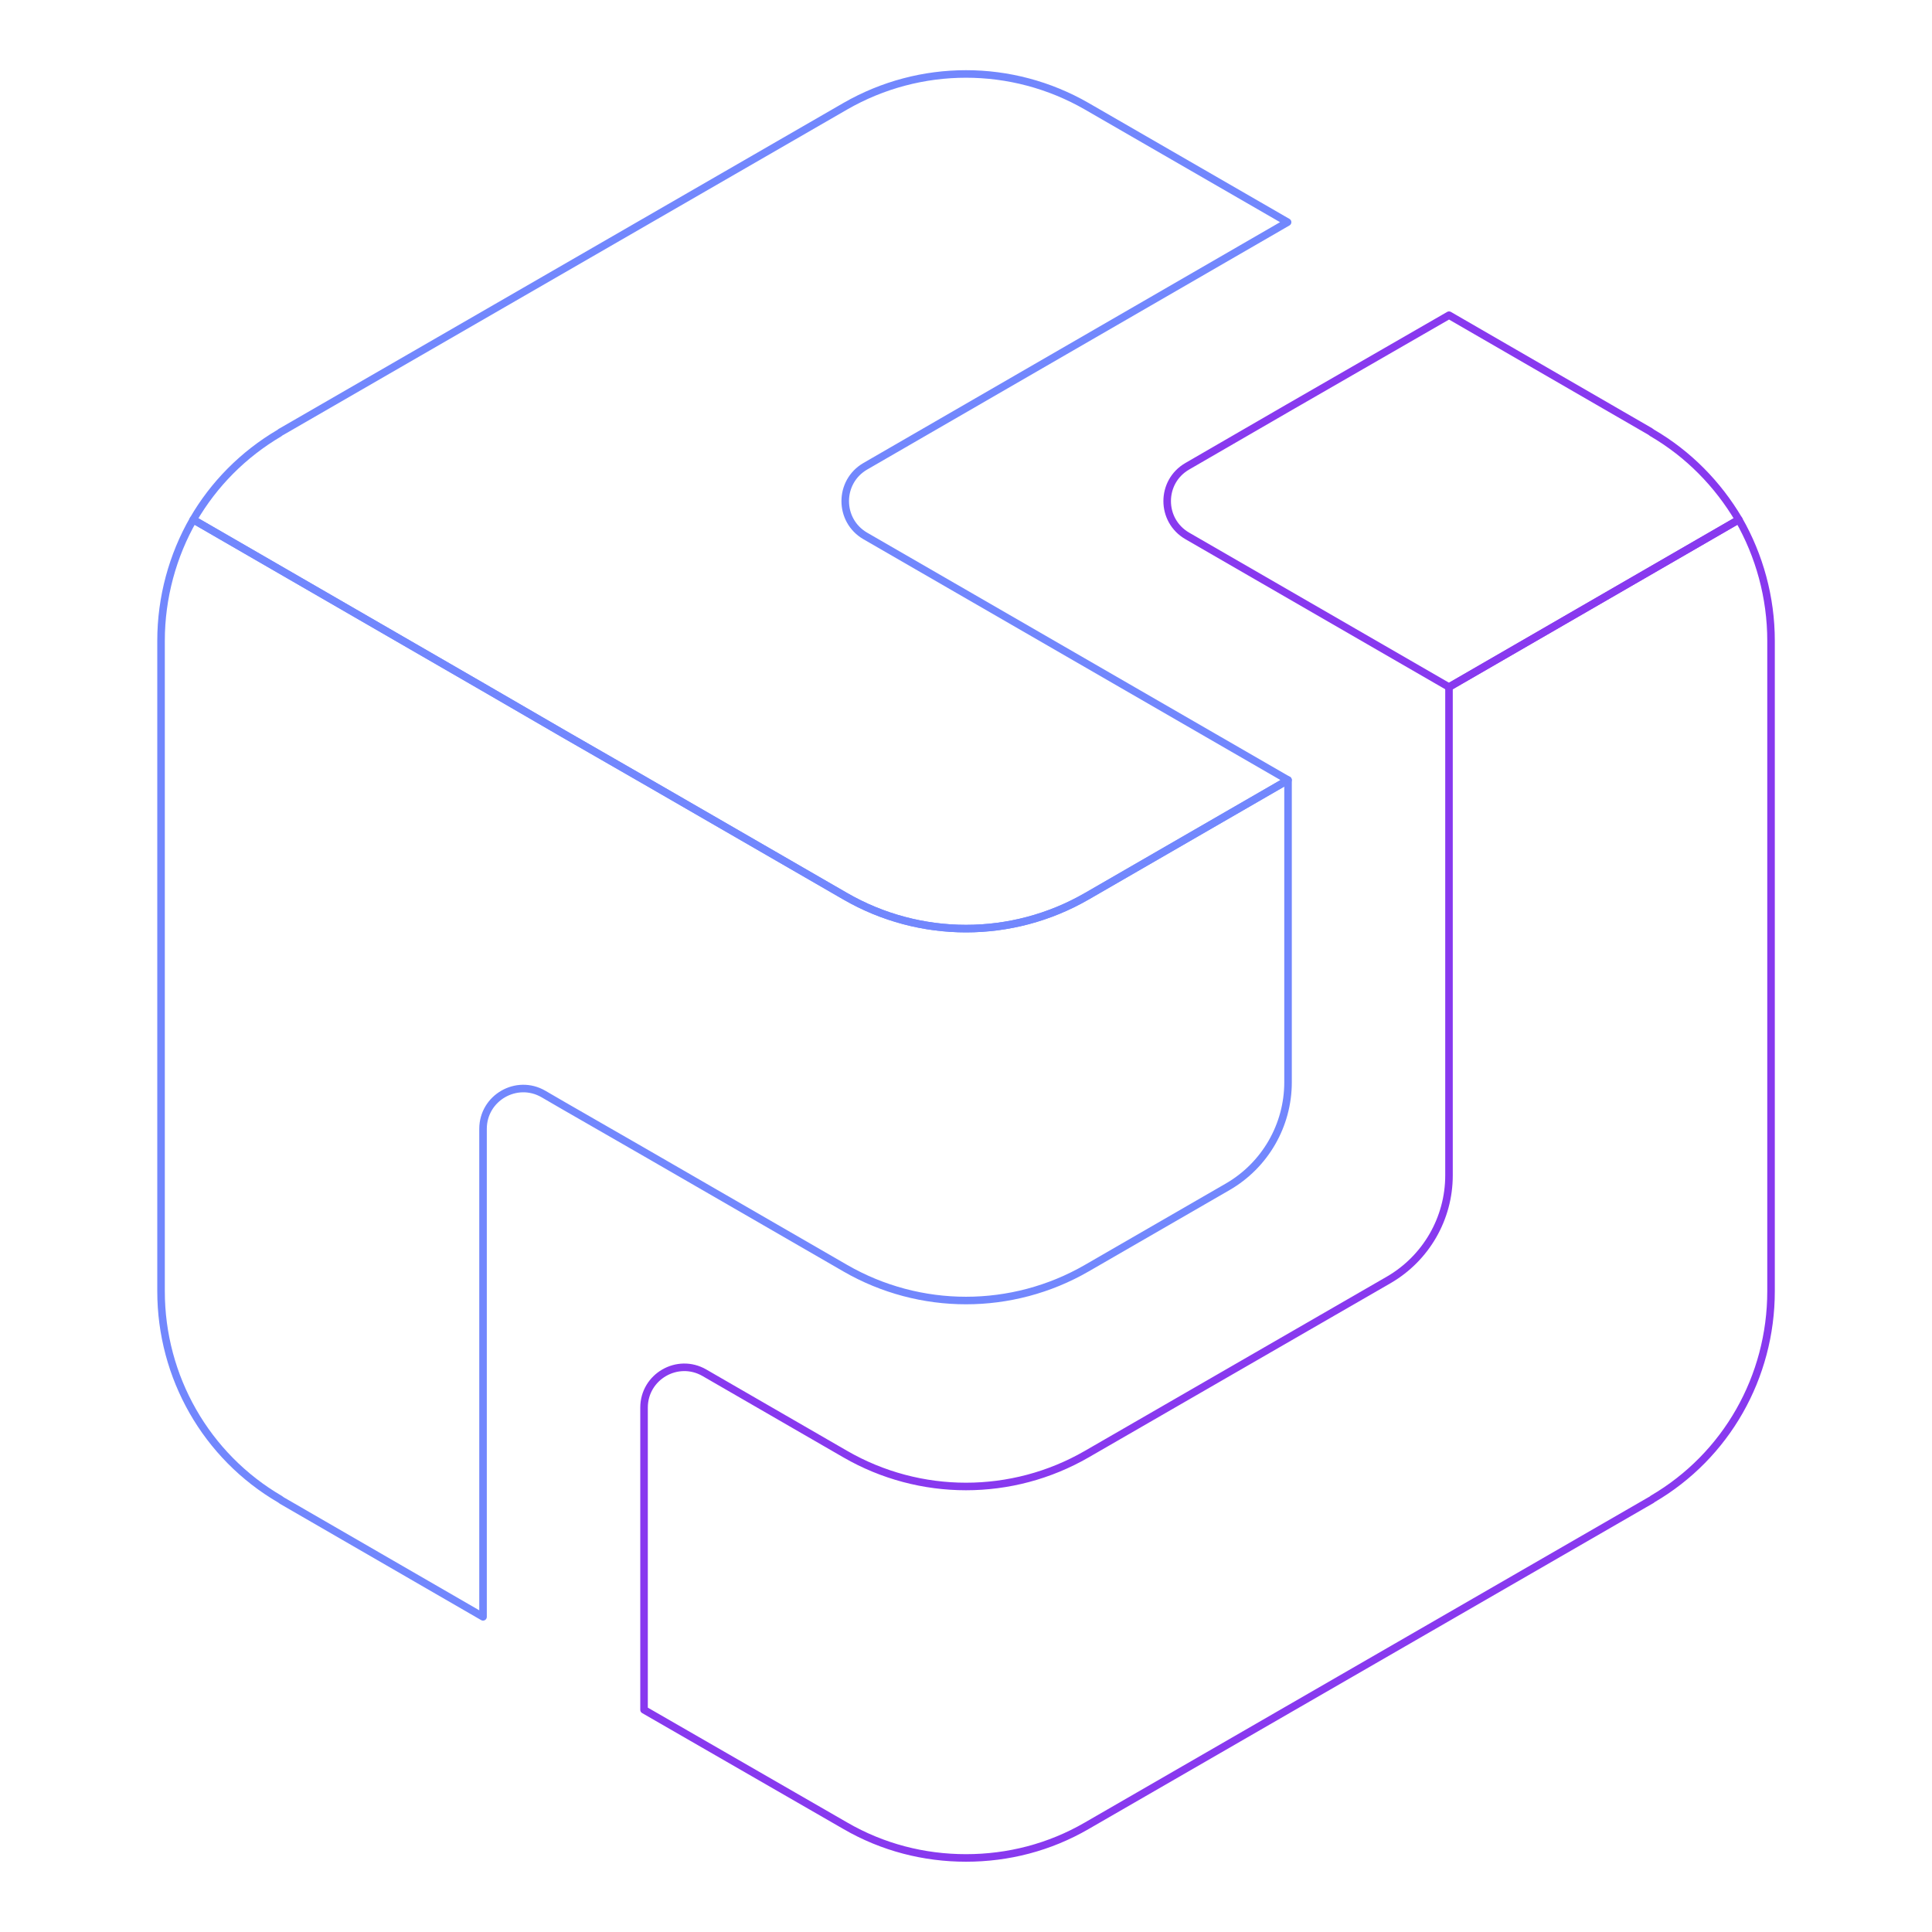
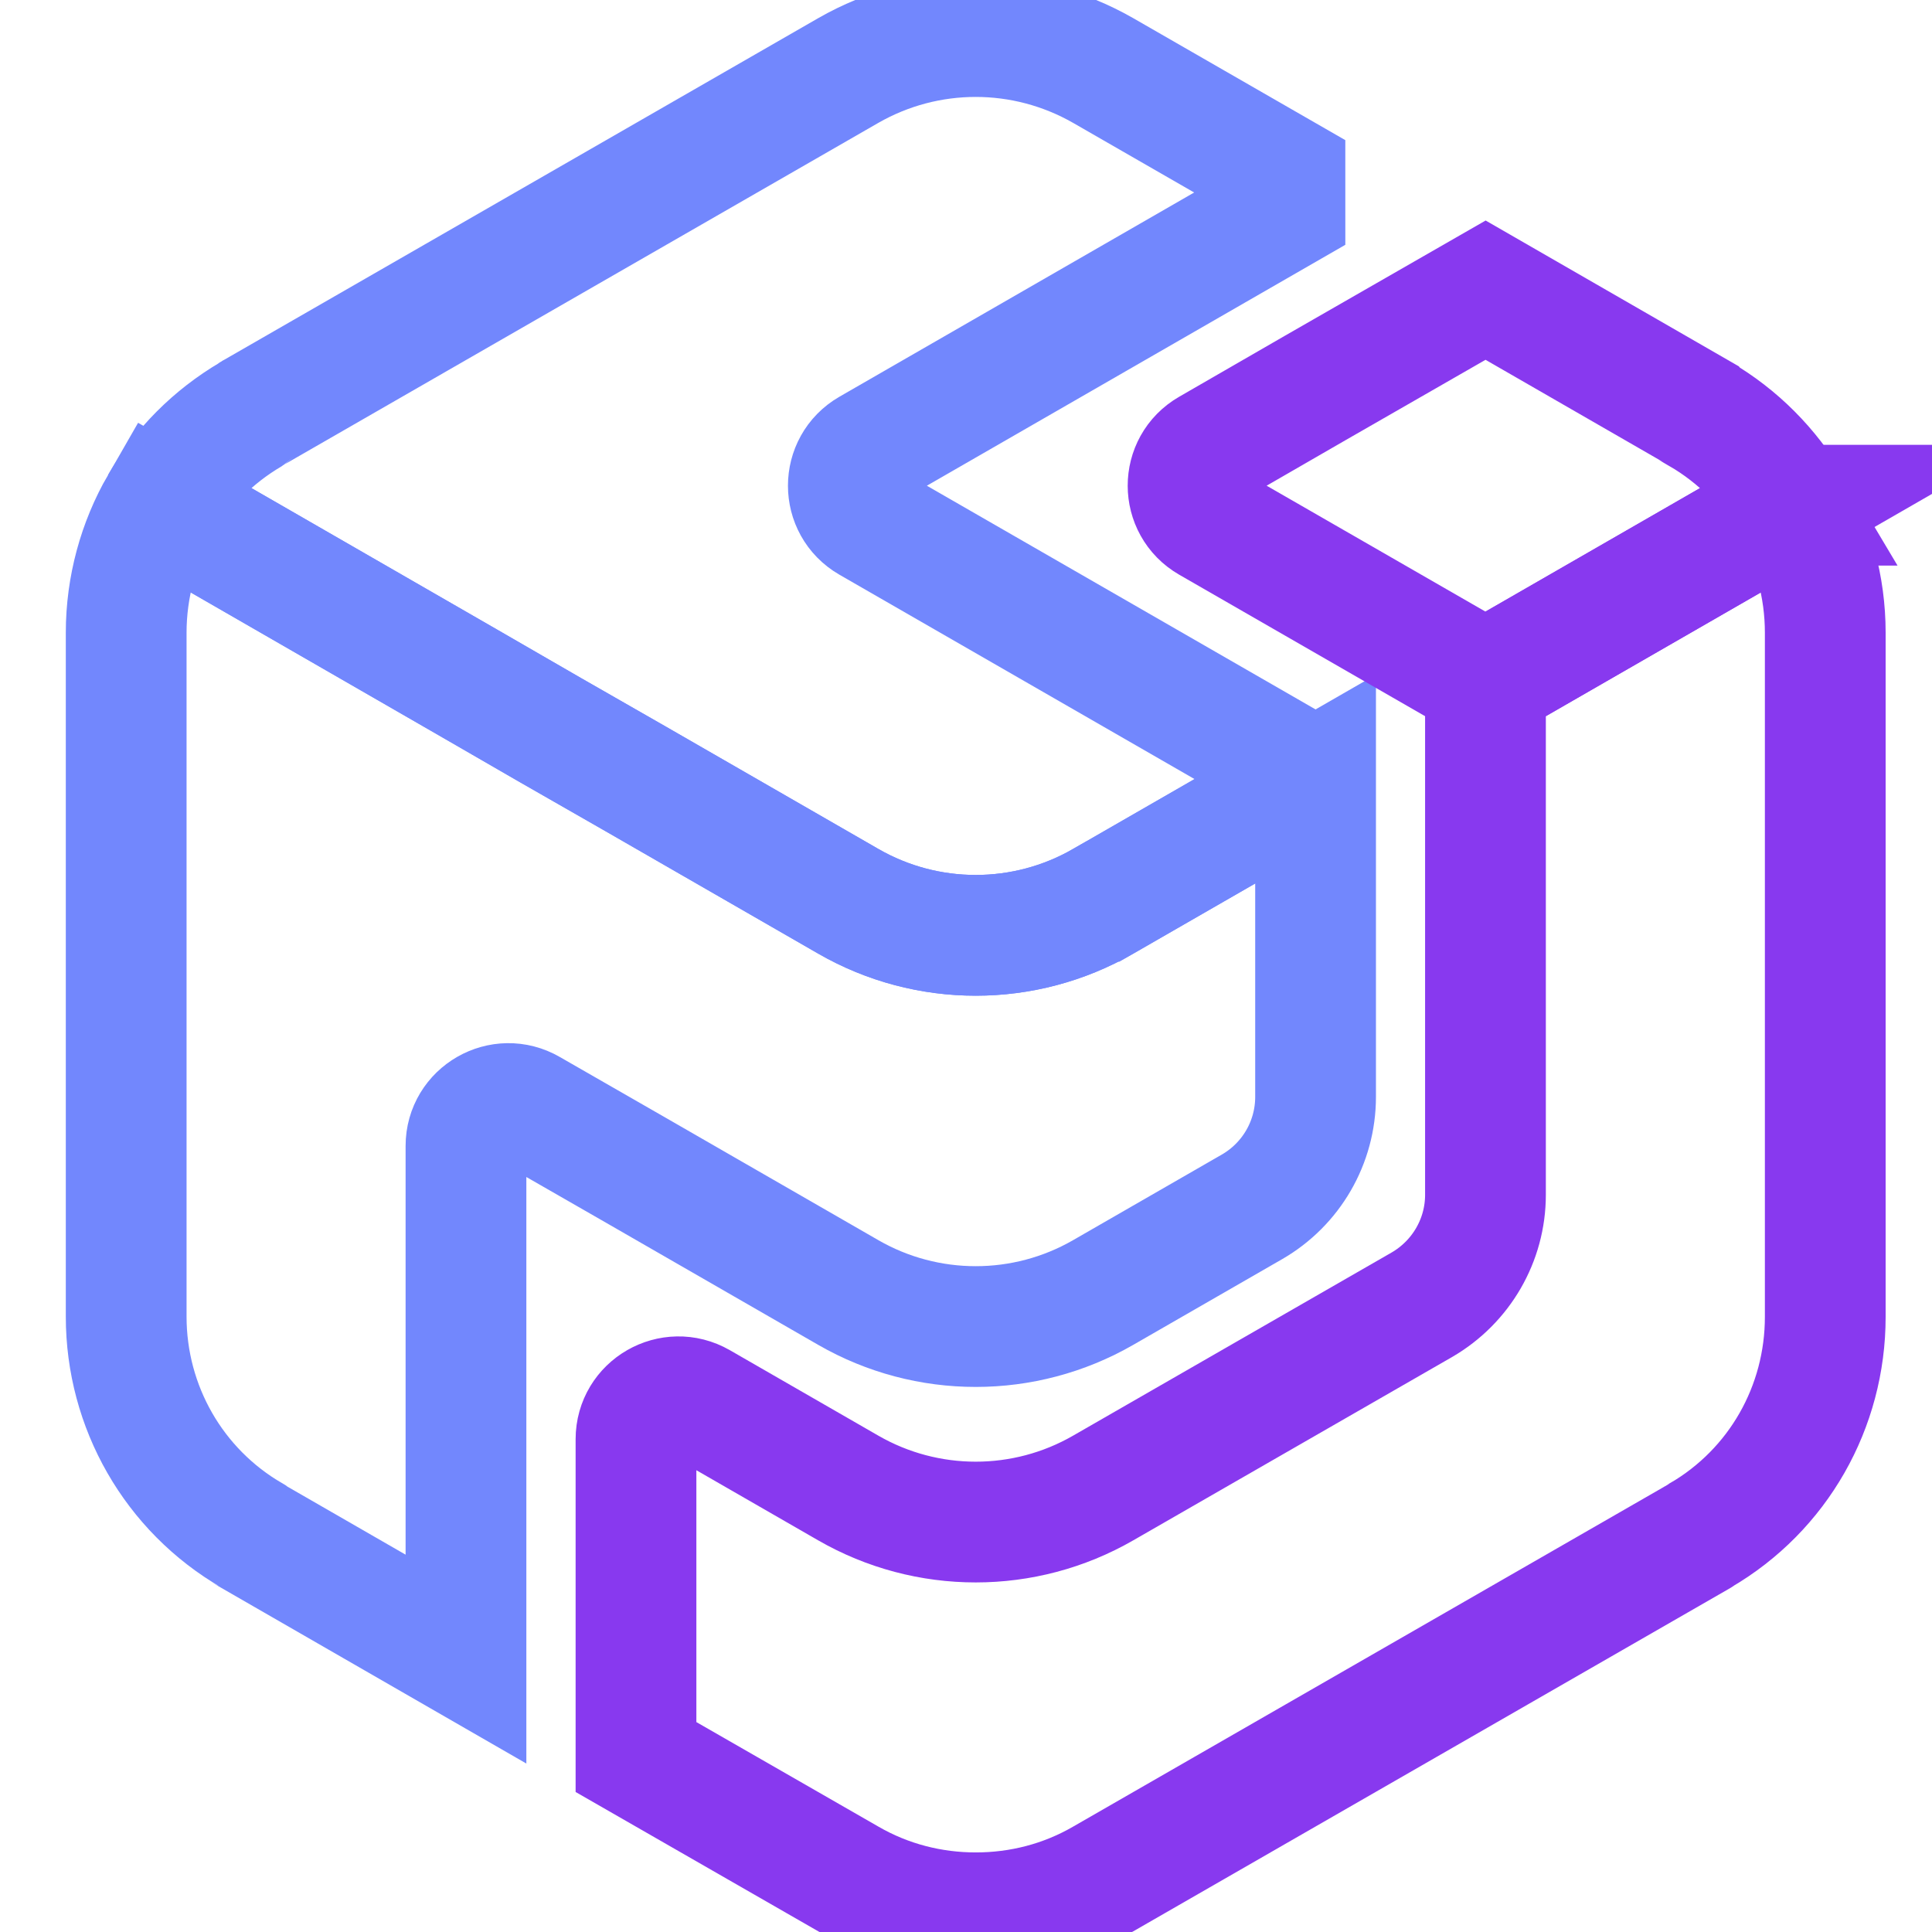
- <svg xmlns="http://www.w3.org/2000/svg" width="16" height="16" viewBox="0 0 16 16" fill="none">
-   <g transform="scale(0.0625)" fill="none" stroke="#7287fd" stroke-linecap="round" stroke-linejoin="round">
-     <path d="M144.005 118.757C134.101 124.475 121.904 124.475 112 118.757L85.339 103.36L74.672 97.227L64.005 91.04L25.605 68.853C22.885 73.6 21.339 79.147 21.339 84.907V171.093C21.339 182.453 27.312 192.96 37.125 198.667C37.179 198.72 37.285 198.773 37.339 198.827L64.005 214.24V149.579C64.005 145.467 68.459 142.901 72.016 144.965L74.672 146.507L85.339 152.64L112 168.037C121.904 173.755 134.101 173.755 144.005 168.037L162.672 157.259C167.621 154.4 170.672 149.12 170.672 143.403V103.36L144.011 118.757H144.005Z" />
-     <path d="M170.667 103.36L144.005 118.757C134.101 124.475 121.904 124.475 112 118.757L85.339 103.36L74.672 97.227L64.005 91.04L25.605 68.853C28.325 64.16 32.219 60.213 37.019 57.387C37.125 57.28 37.232 57.227 37.339 57.173L112 14.08C121.92 8.373 134.08 8.373 144 14.08L170.613 29.44L114.661 61.781C111.109 63.835 111.109 68.965 114.661 71.019L170.667 103.36Z" />
-   </g>
-   <g transform="scale(0.0625)" fill="none" stroke="#8839ef" stroke-linecap="round" stroke-linejoin="round">
-     <path d="M230.4 68.853L192 91.04L157.323 71.013C153.771 68.96 153.765 63.835 157.323 61.781L170.619 54.085L192.005 41.765L218.672 57.179C218.725 57.232 218.832 57.285 218.885 57.339C223.739 60.165 227.632 64.165 230.405 68.859L230.4 68.853Z" />
-     <path d="M230.4 68.853L192 91.04V155.744C192 161.451 188.96 166.72 184.027 169.584L143.995 192.683C134.096 198.395 121.899 198.395 112 192.677L93.339 181.899C89.781 179.845 85.339 182.411 85.339 186.517V226.56L112.005 241.92C116.965 244.8 122.459 246.187 128.005 246.187C133.552 246.187 139.045 244.8 144.005 241.92L218.672 198.827C218.779 198.773 218.885 198.72 218.992 198.613C228.752 192.907 234.672 182.453 234.672 171.093V84.907C234.672 79.147 233.12 73.6 230.4 68.853Z" />
-   </g>
+ <svg xmlns="http://www.w3.org/2000/svg" width="16" height="16" viewBox="0 0 16 16" fill="none" version="1.1" id="svg10">
+   <path d="m 9.136,7.464 c -0.653,0.376 -1.458,0.376 -2.111,0 L 5.267,6.452 4.563,6.049 3.86,5.643 1.327,4.184 C 1.147,4.496 1.045,4.861 1.045,5.239 v 5.665 c 0,0.747 0.394,1.437 1.041,1.812 0.004,0.003 0.011,0.007 0.014,0.011 l 1.759,1.013 V 9.49 c 0,-0.27 0.294,-0.439 0.528,-0.303 L 4.563,9.288 5.267,9.692 7.025,10.704 c 0.653,0.376 1.458,0.376 2.111,0 L 10.368,9.995 C 10.694,9.807 10.895,9.46 10.895,9.084 V 6.452 L 9.137,7.464 Z" fill="url(#paint0_linear_2607_2191)" id="path2" style="fill:none;stroke:#7287fd;stroke-width:1;stroke-dasharray:none;stroke-opacity:1" />
+   <path d="M 10.895,6.452 9.136,7.464 c -0.653,0.376 -1.458,0.376 -2.111,0 L 5.267,6.452 4.563,6.049 3.86,5.643 1.327,4.184 c 0.179,-0.308 0.436,-0.568 0.753,-0.754 0.007,-0.007 0.014,-0.011 0.021,-0.014 L 7.025,0.584 c 0.654,-0.375 1.456,-0.375 2.111,0 L 10.892,1.594 7.201,3.719 c -0.234,0.135 -0.234,0.472 0,0.607 z" fill="url(#paint1_linear_2607_2191)" id="path3" style="fill:none;stroke-width:1;stroke:#7287fd;stroke-opacity:1;stroke-dasharray:none;stroke-linejoin:bevel;stroke-linecap:butt" />
+   <path d="m 14.835,4.184 -2.533,1.458 -2.287,-1.316 c -0.234,-0.135 -0.235,-0.472 0,-0.607 l 0.877,-0.506 1.411,-0.81 1.759,1.013 c 0.003,0.004 0.011,0.007 0.014,0.011 0.32,0.186 0.577,0.449 0.76,0.757 z" fill="#7455dd" id="path4" style="stroke-width:1;fill:none;stroke:#8839ef;stroke-opacity:1;stroke-dasharray:none" />
+   <path d="m 14.835,4.184 -2.533,1.458 v 4.253 c 0,0.375 -0.201,0.721 -0.526,0.91 L 9.136,12.323 C 8.483,12.699 7.678,12.699 7.025,12.323 L 5.795,11.615 c -0.235,-0.135 -0.528,0.034 -0.528,0.304 v 2.632 l 1.759,1.01 c 0.327,0.189 0.69,0.28 1.055,0.28 0.366,0 0.728,-0.091 1.055,-0.28 l 4.925,-2.832 c 0.007,-0.004 0.014,-0.007 0.021,-0.014 0.644,-0.375 1.034,-1.062 1.034,-1.809 V 5.239 c 0,-0.379 -0.102,-0.743 -0.282,-1.055 z" fill="url(#paint2_linear_2607_2191)" id="path5" style="fill:none;stroke-width:1;stroke:#8839ef;stroke-opacity:1;stroke-dasharray:none" />
+   <defs id="defs10">
+     <linearGradient id="paint0_linear_2607_2191-1" x1="96.005" y1="61.638" x2="96.005" y2="214.24" gradientUnits="userSpaceOnUse" spreadMethod="pad">
+       <stop stop-color="#B9AAEE" id="stop5" />
+       <stop offset="1" stop-color="#9780E5" id="stop6" />
+     </linearGradient>
+     <linearGradient id="paint1_linear_2607_2191" x1="135.892" y1="10.667" x2="65.284" y2="99.198" gradientUnits="userSpaceOnUse" gradientTransform="matrix(0.06595932,0,0,0.06572907,-0.3620086,-0.3414066)">
+       <stop stop-color="#DCD5F6" id="stop7" />
+       <stop offset="1" stop-color="#CBBFF2" id="stop8" />
+     </linearGradient>
+     <linearGradient id="paint2_linear_2607_2191" x1="234.672" y1="231.995" x2="52.983" y2="231.995" gradientUnits="userSpaceOnUse" gradientTransform="matrix(0.06595932,0,0,0.06572907,-0.3620086,-0.3414066)">
+       <stop offset="0.389" stop-color="#5B35DE" id="stop9" />
+       <stop offset="1" stop-color="#7455DD" id="stop10" />
+     </linearGradient>
+   </defs>
</svg>
